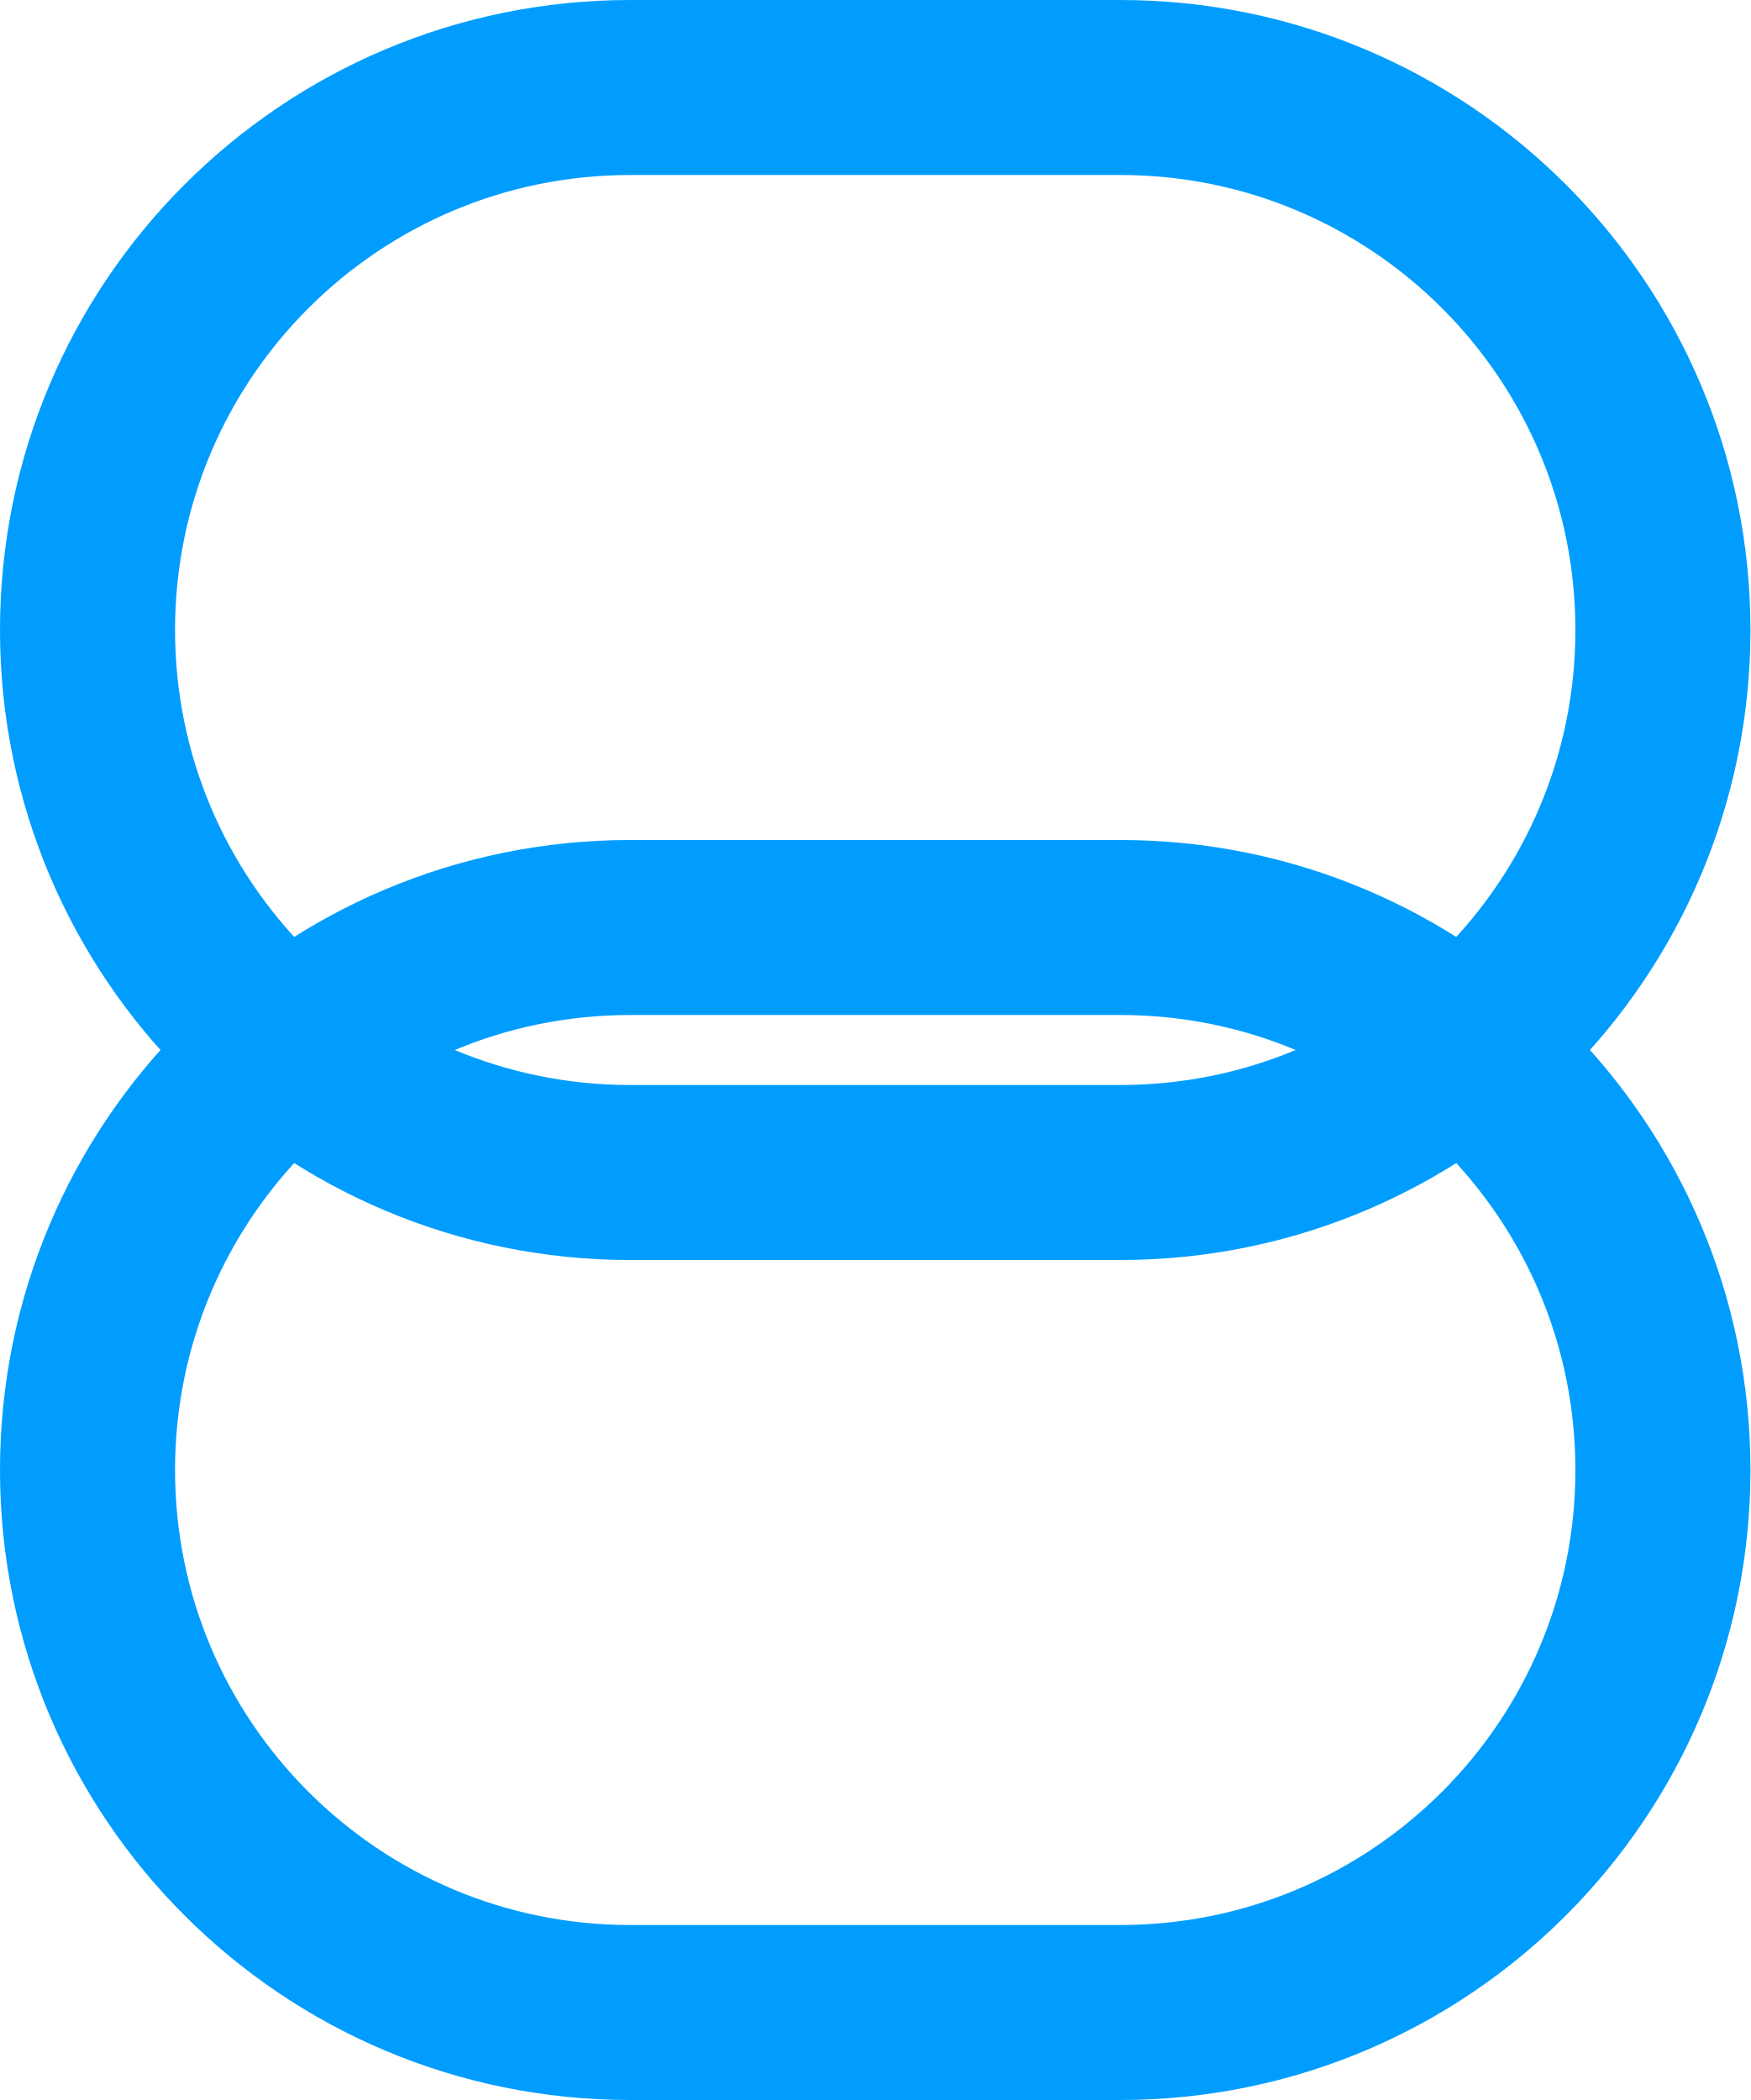
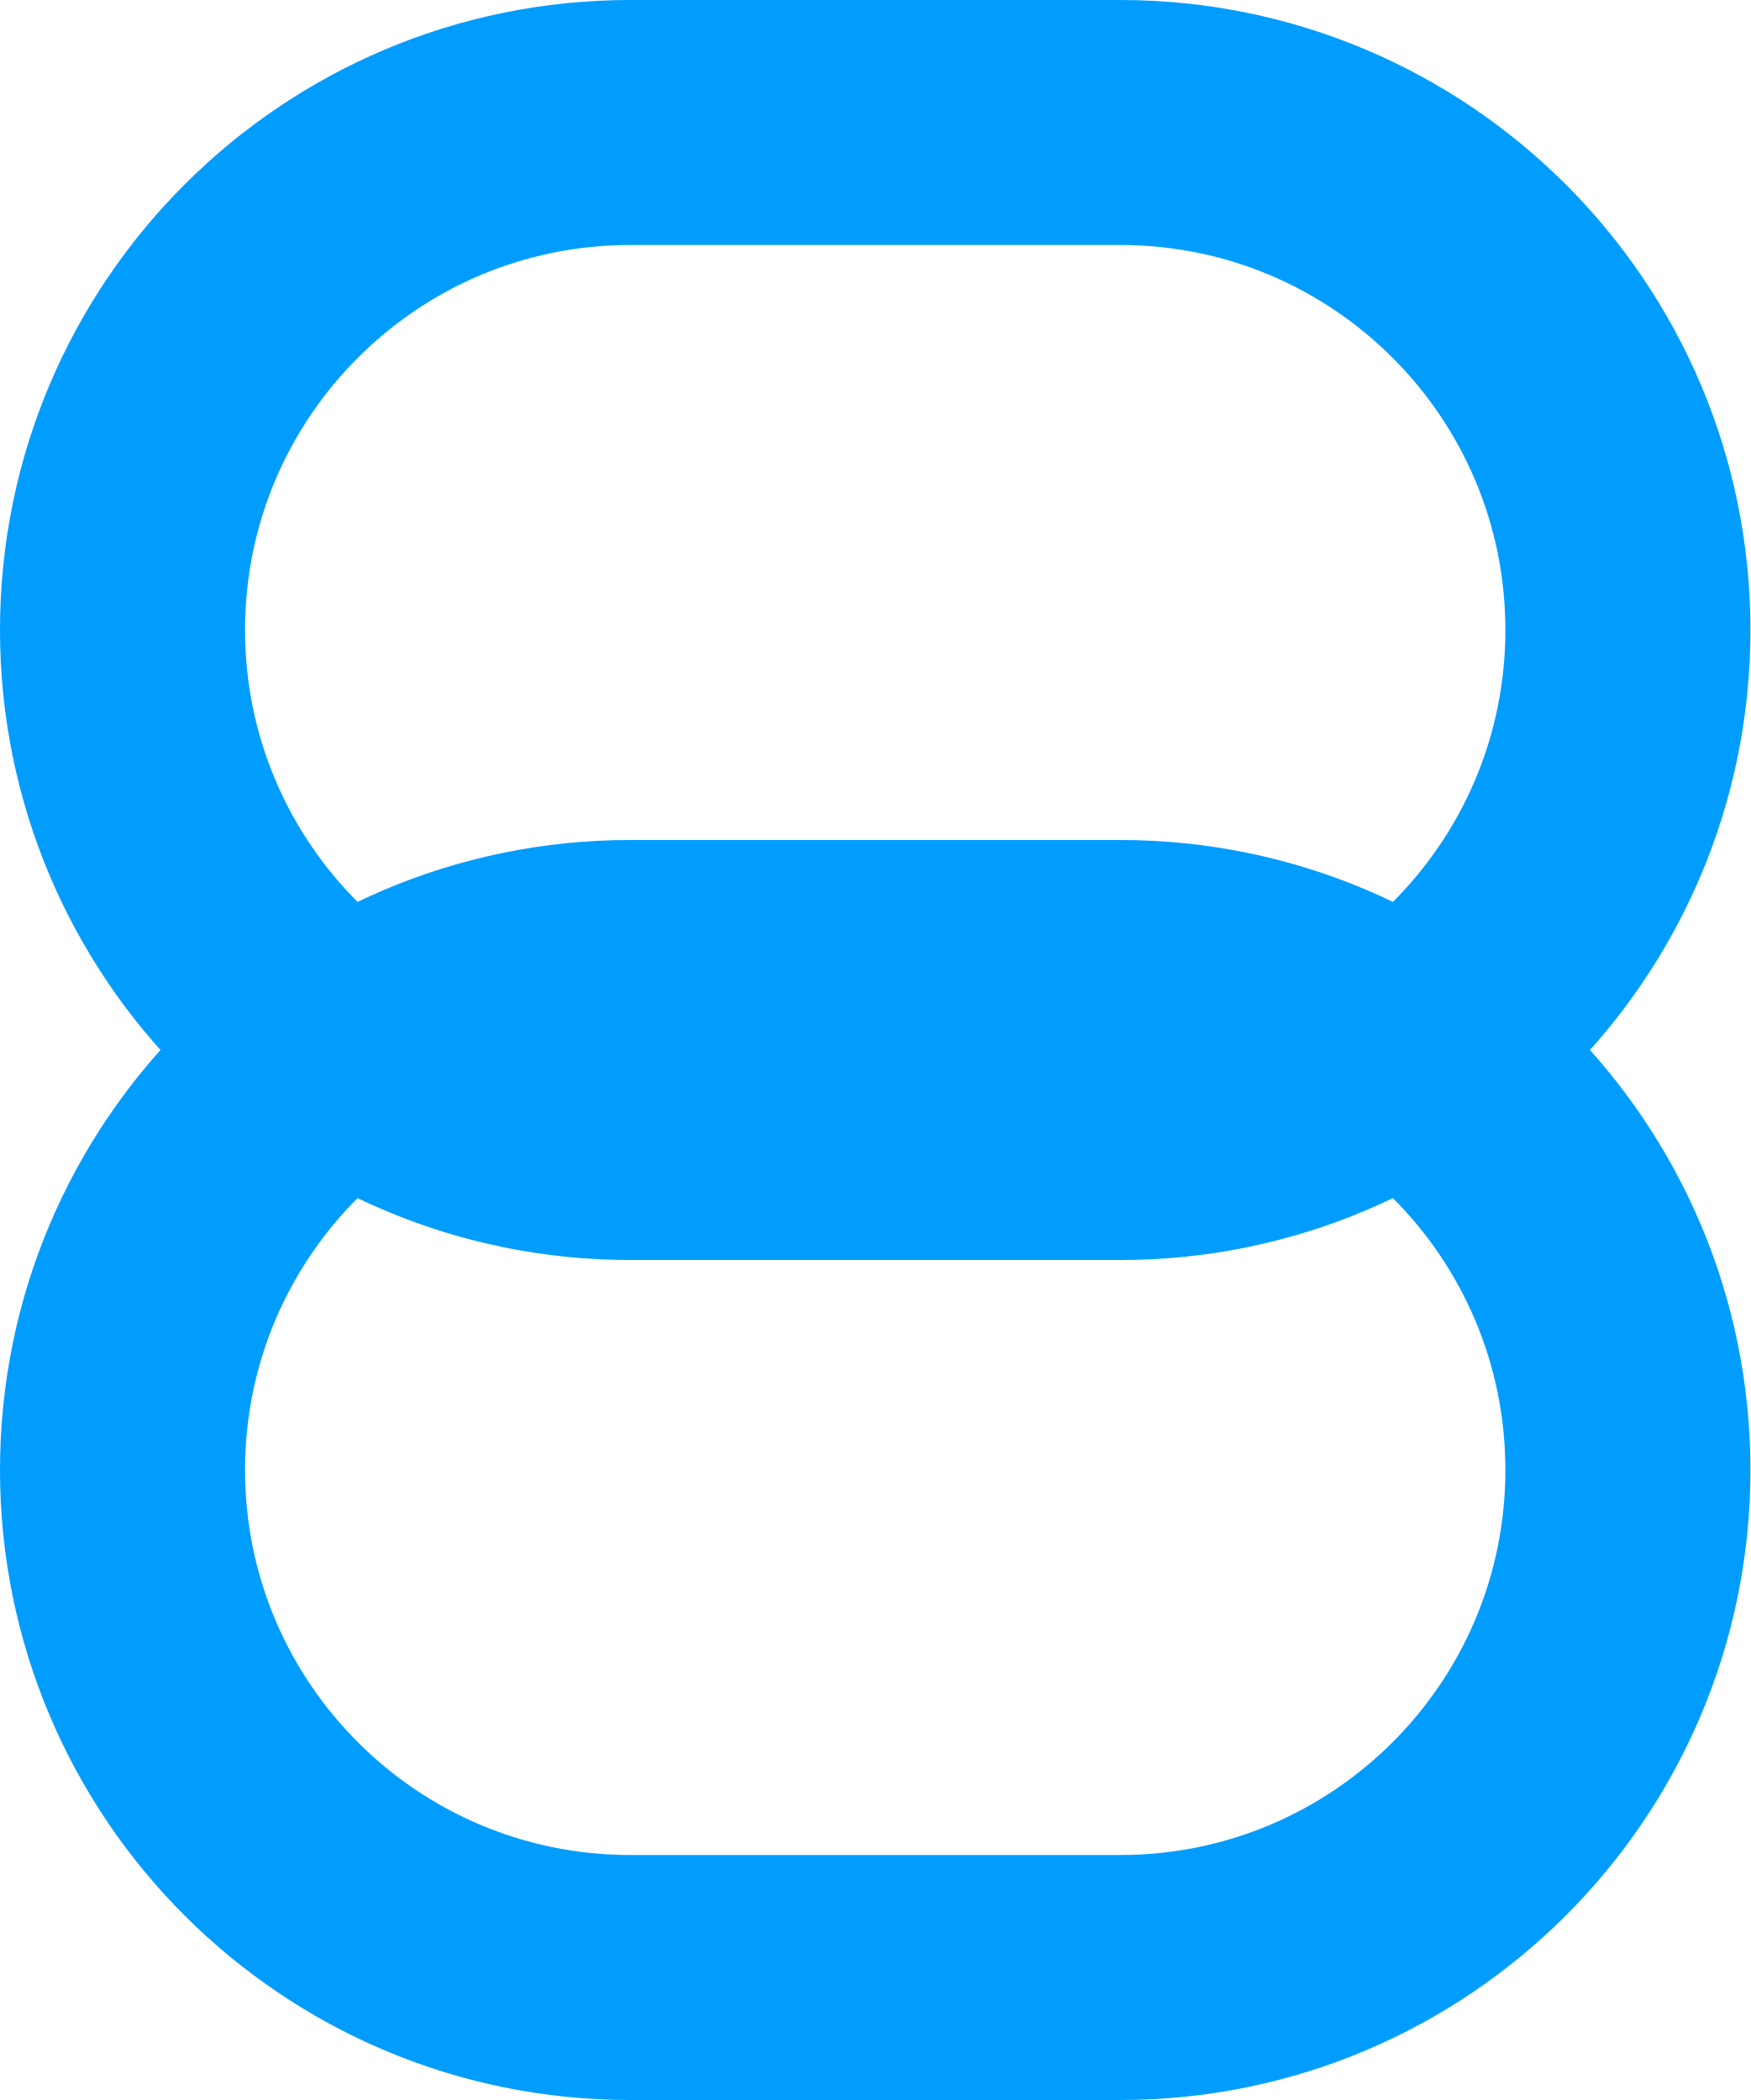
- <svg xmlns="http://www.w3.org/2000/svg" viewBox="0 0 50 60" fill="none" stroke="#009DFF" stroke-width="5" role="img" aria-label="Кольца">
-   <rect x="2.5" y="2.5" width="45" height="31" rx="15.5" />
-   <rect x="2.5" y="26.5" width="45" height="31" rx="15.5" />
+ <svg xmlns="http://www.w3.org/2000/svg" viewBox="0 0 50 60" fill="none" stroke="#009DFF" stroke-width="7" role="img" aria-label="Кольца">
+   <rect x="3.5" y="3.5" width="43" height="29" rx="14.5" />
+   <rect x="3.5" y="27.5" width="43" height="29" rx="14.5" />
</svg>
